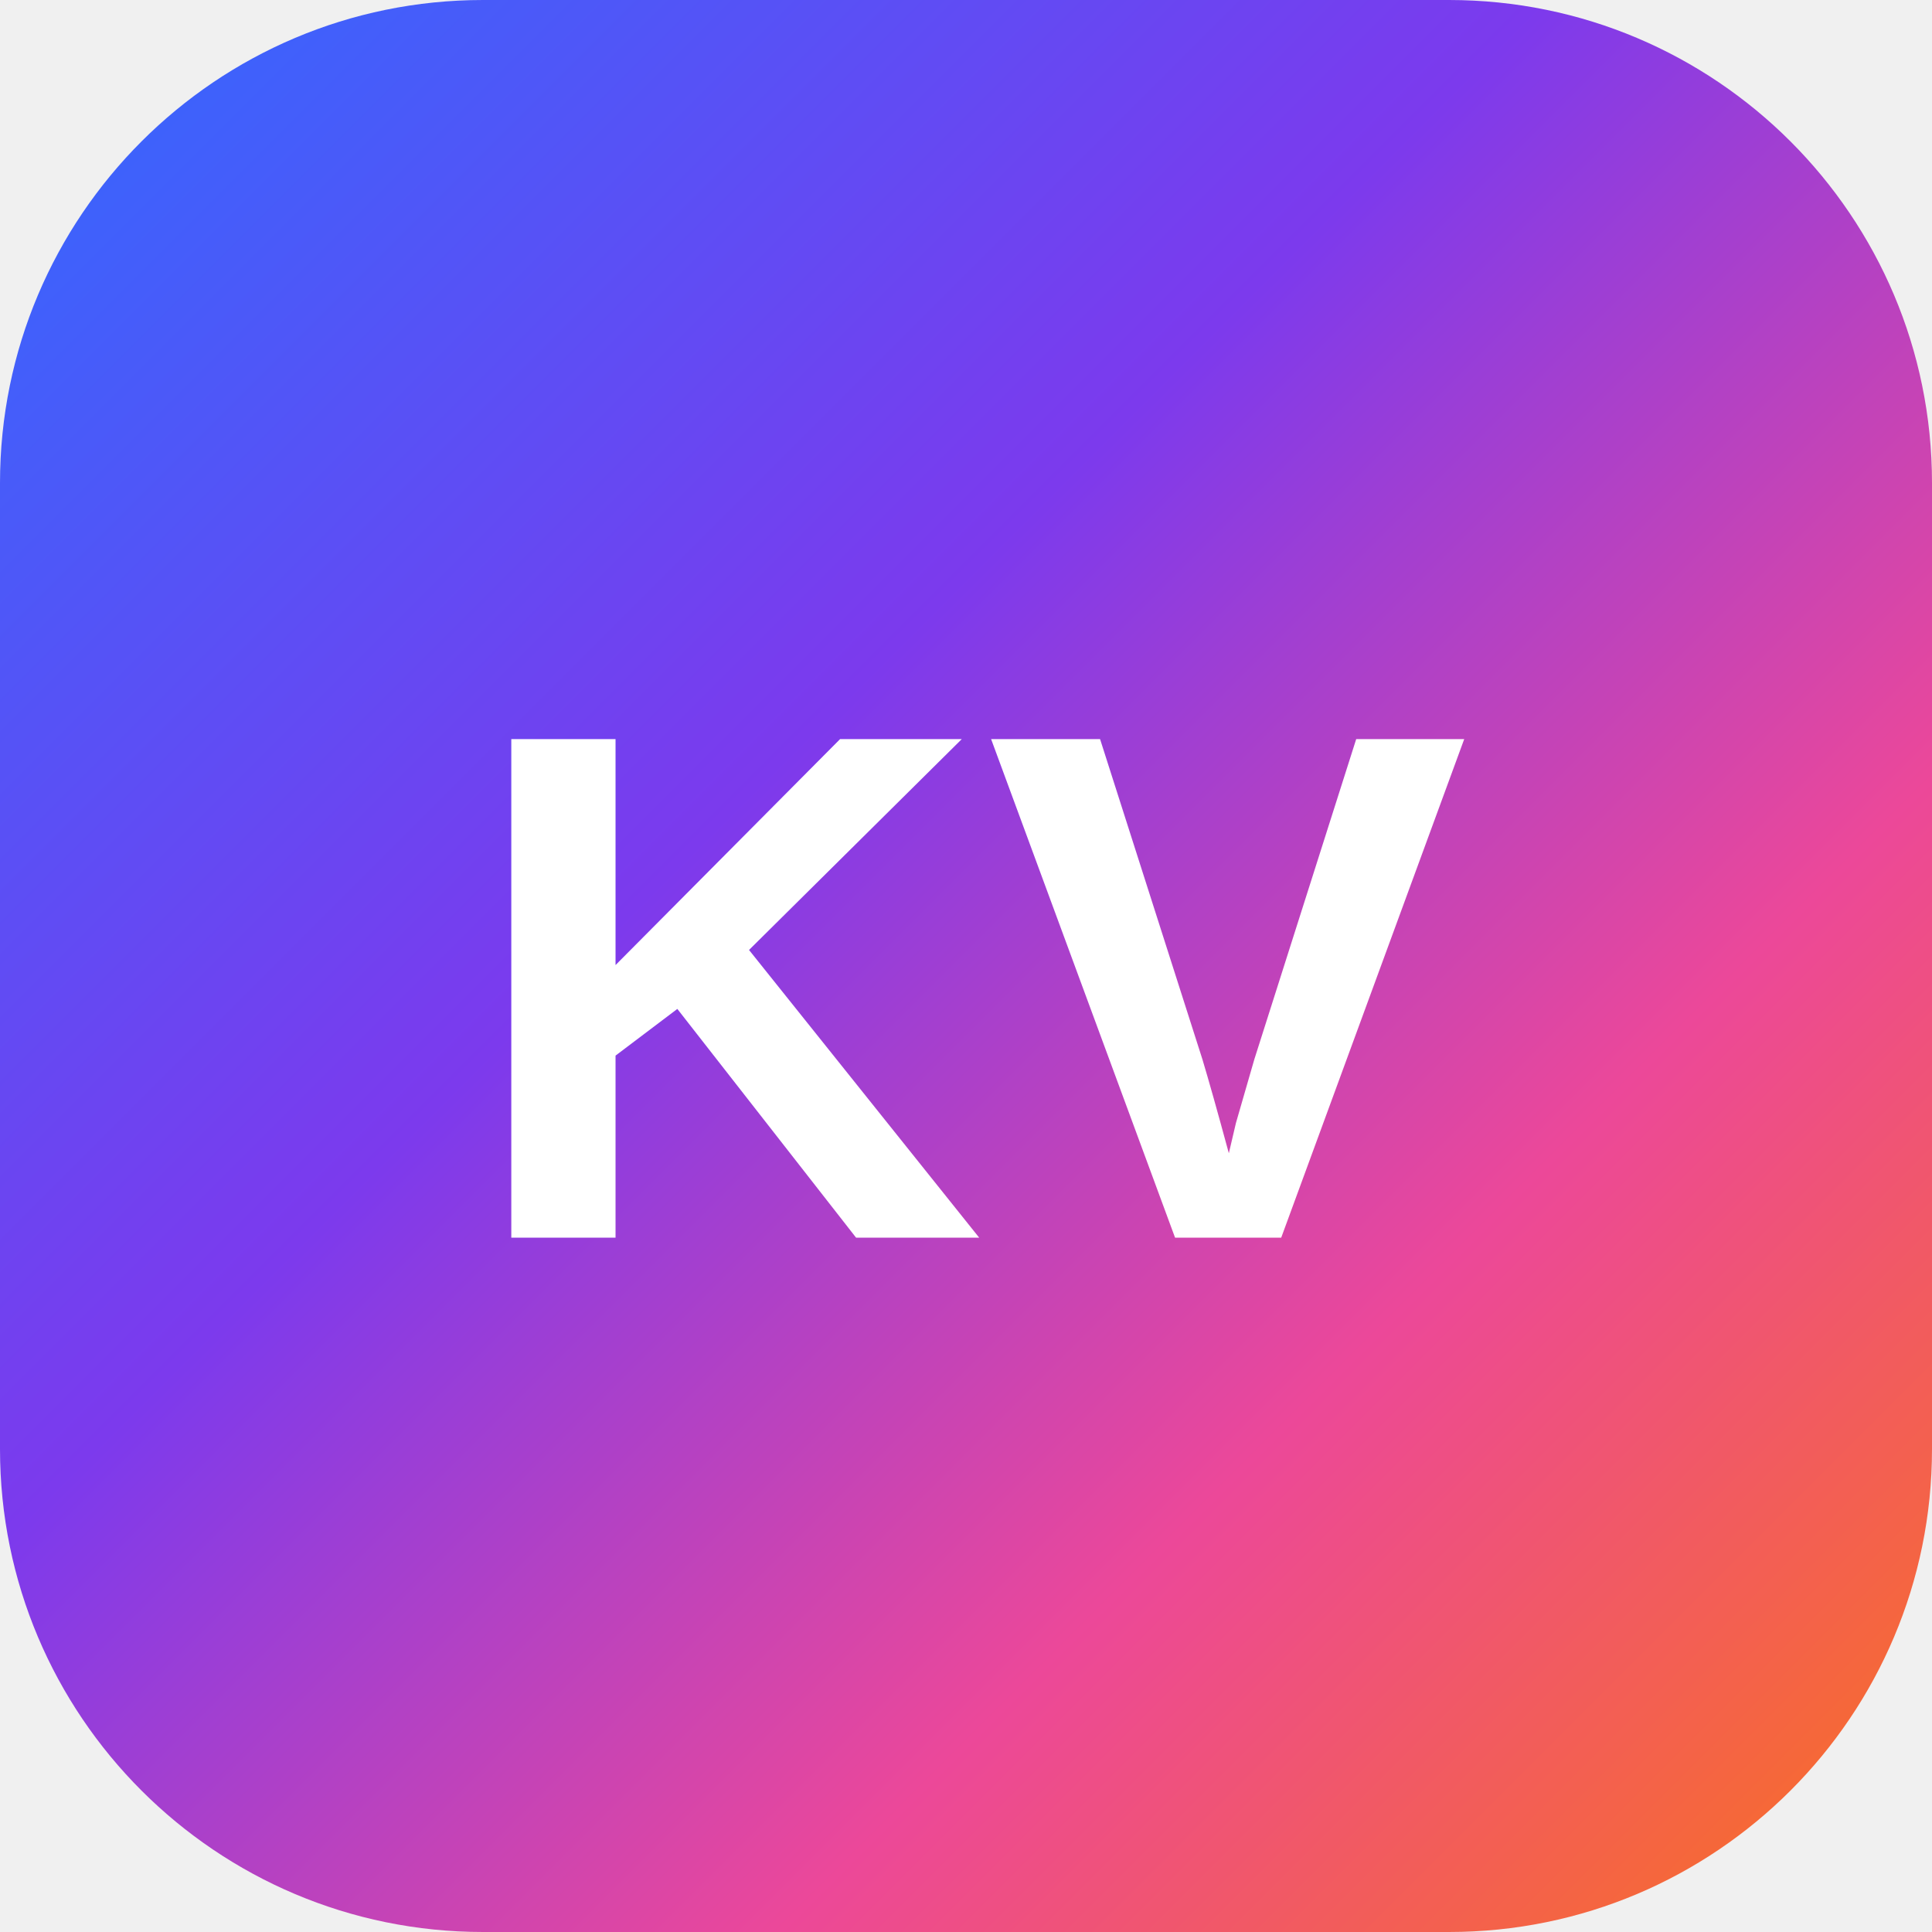
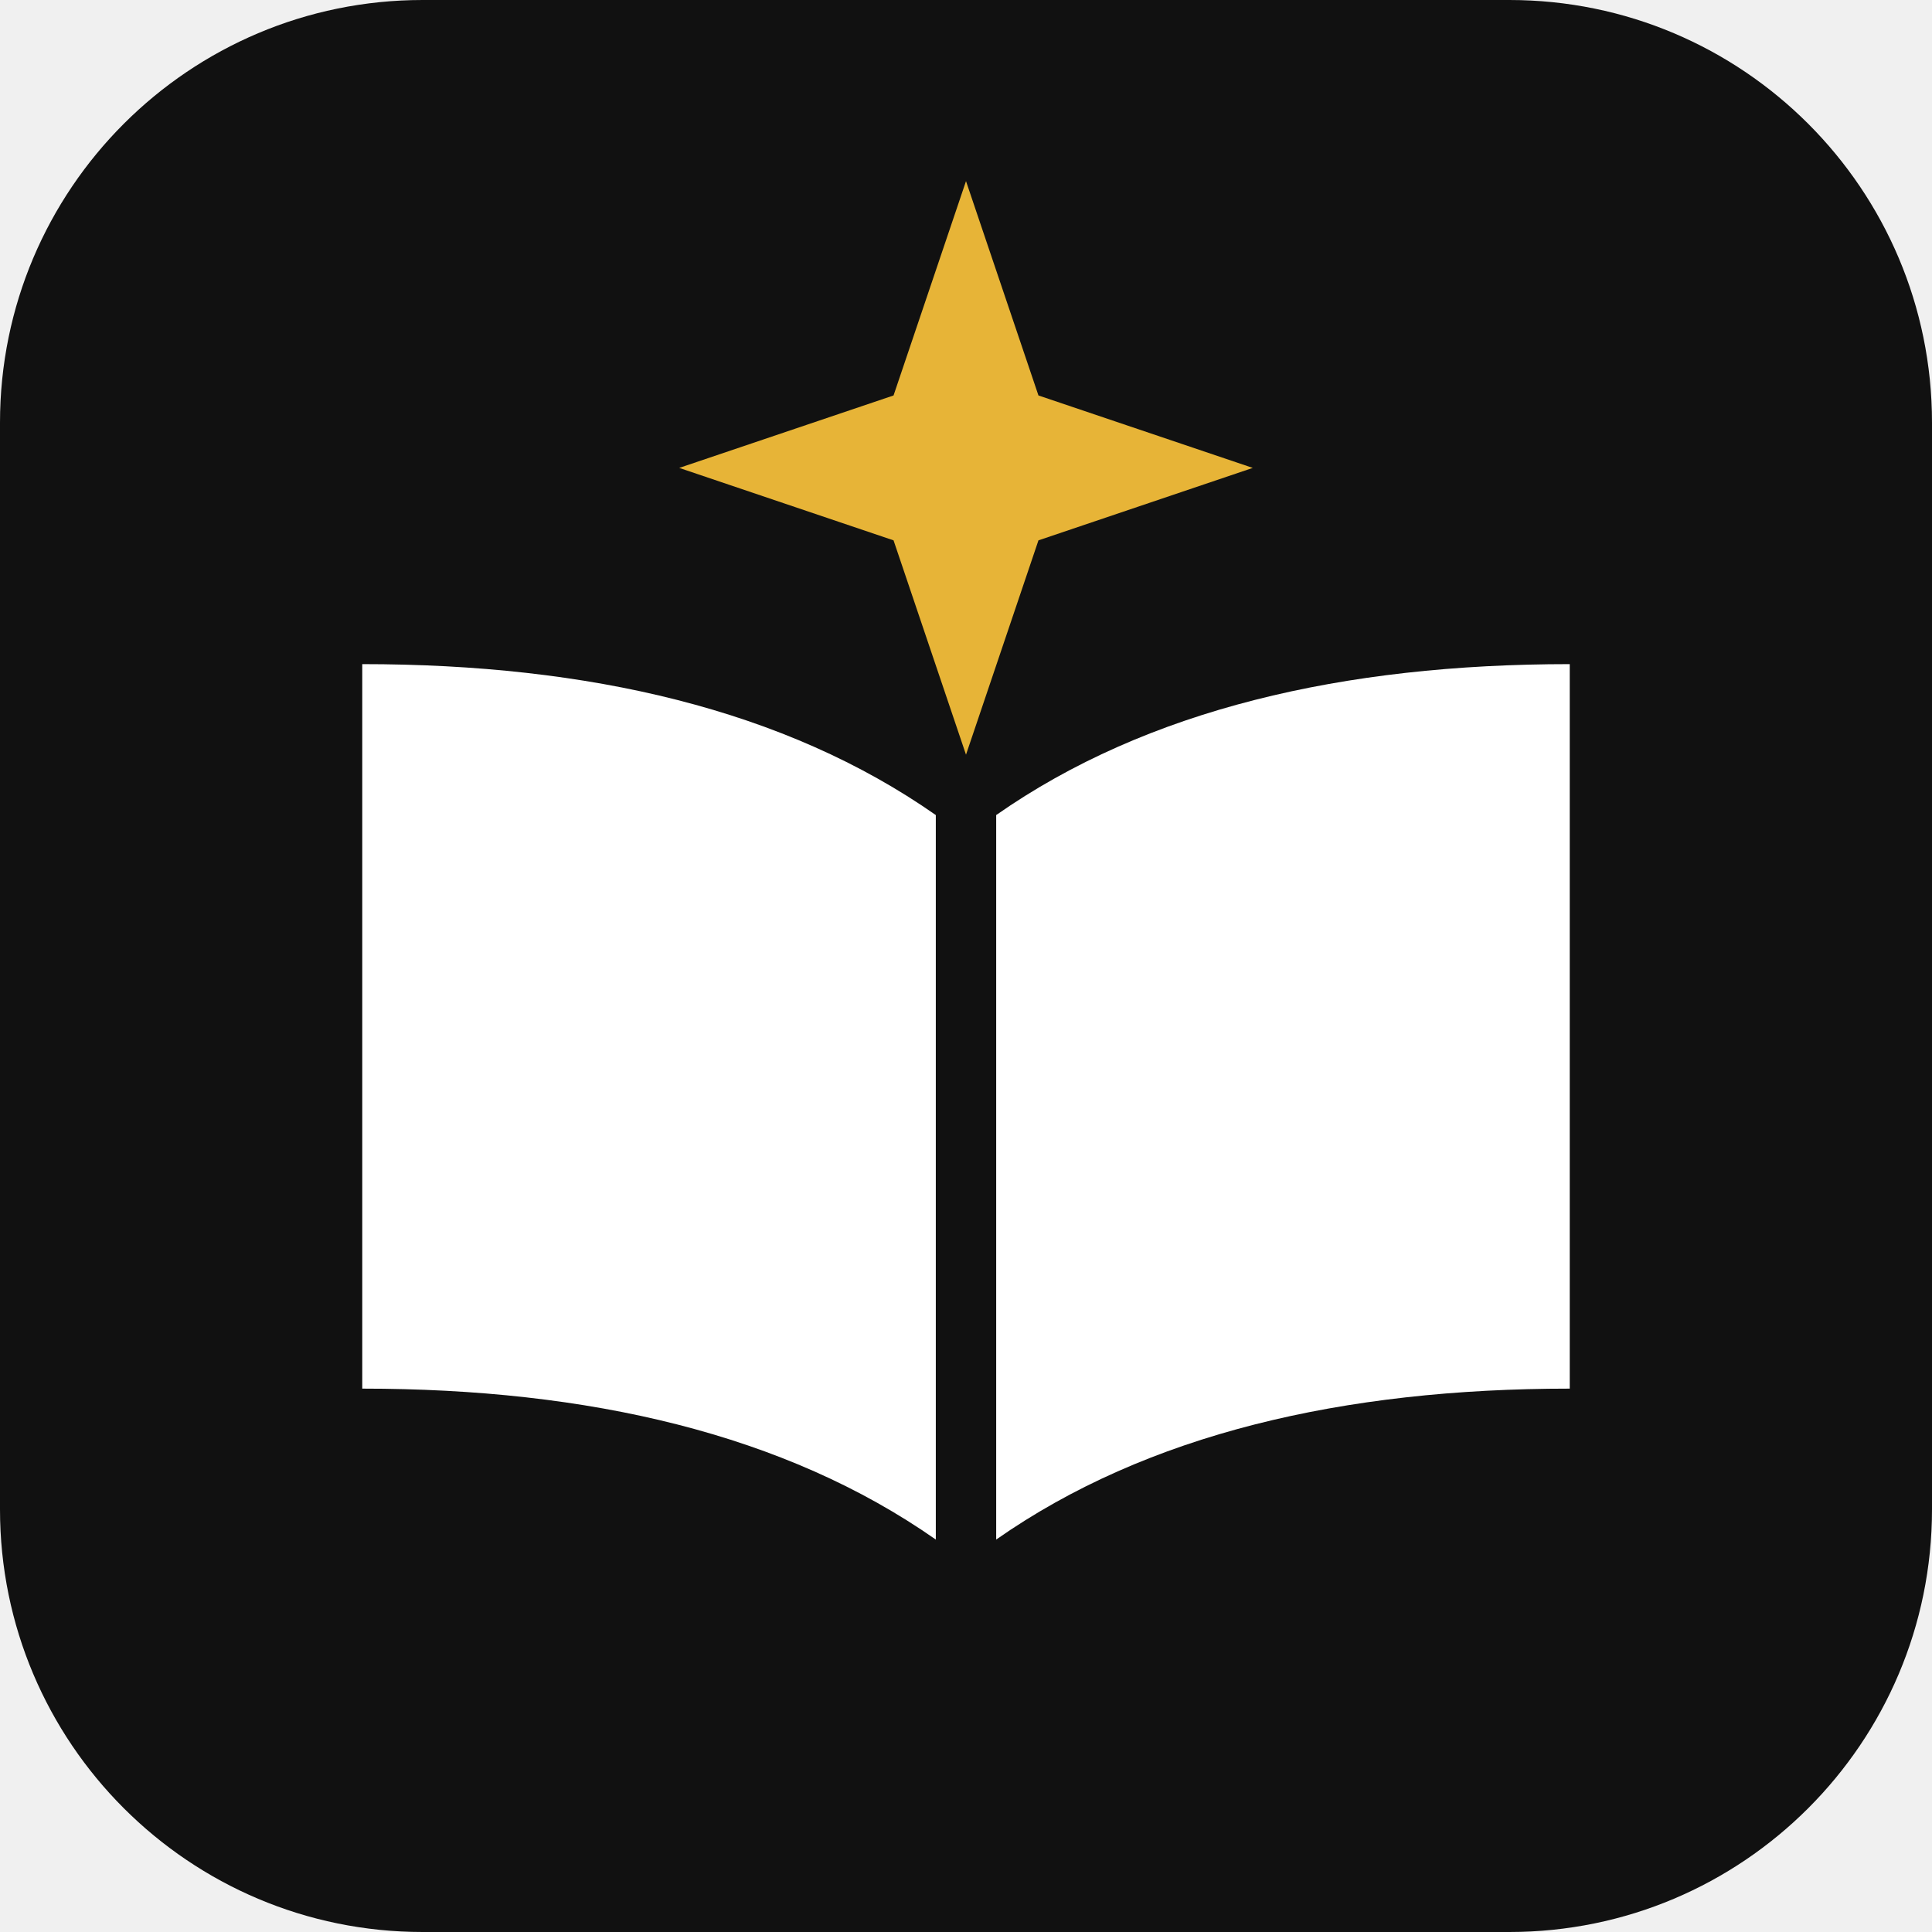
<svg xmlns="http://www.w3.org/2000/svg" viewBox="0 0 64 64">
-   <defs>
-     <linearGradient id="g" x1="0" y1="0" x2="1" y2="1">
-       <stop offset="0" stop-color="#2F6BFF" />
-       <stop offset=".4" stop-color="#7C3AED" />
-       <stop offset=".7" stop-color="#EC4899" />
-       <stop offset="1" stop-color="#F97316" />
-     </linearGradient>
-   </defs>
-   <rect width="64" height="64" rx="16" fill="url(#g)" />
-   <text x="32" y="41" text-anchor="middle" font-family="Arial,Helvetica,sans-serif" font-weight="700" font-size="24" fill="#fff">KV</text>
+   <rect width="64" height="64" rx="14" fill="#111111" />
+   <path fill="#FFFFFF" d="M31 27c-5-3.5-11.5-5-19-5v24c7.5 0 14 1.5 19 5z" />
+   <path fill="#FFFFFF" d="M33 27c5-3.5 11.5-5 19-5v24c-7.5 0-14 1.5-19 5z" />
+   <path fill="#E7B437" d="M32 6l2.4 7.1L41.5 15.5 34.4 17.9 32 25l-2.4-7.1-7.1-2.4 7.1-2.4z" />
</svg>
